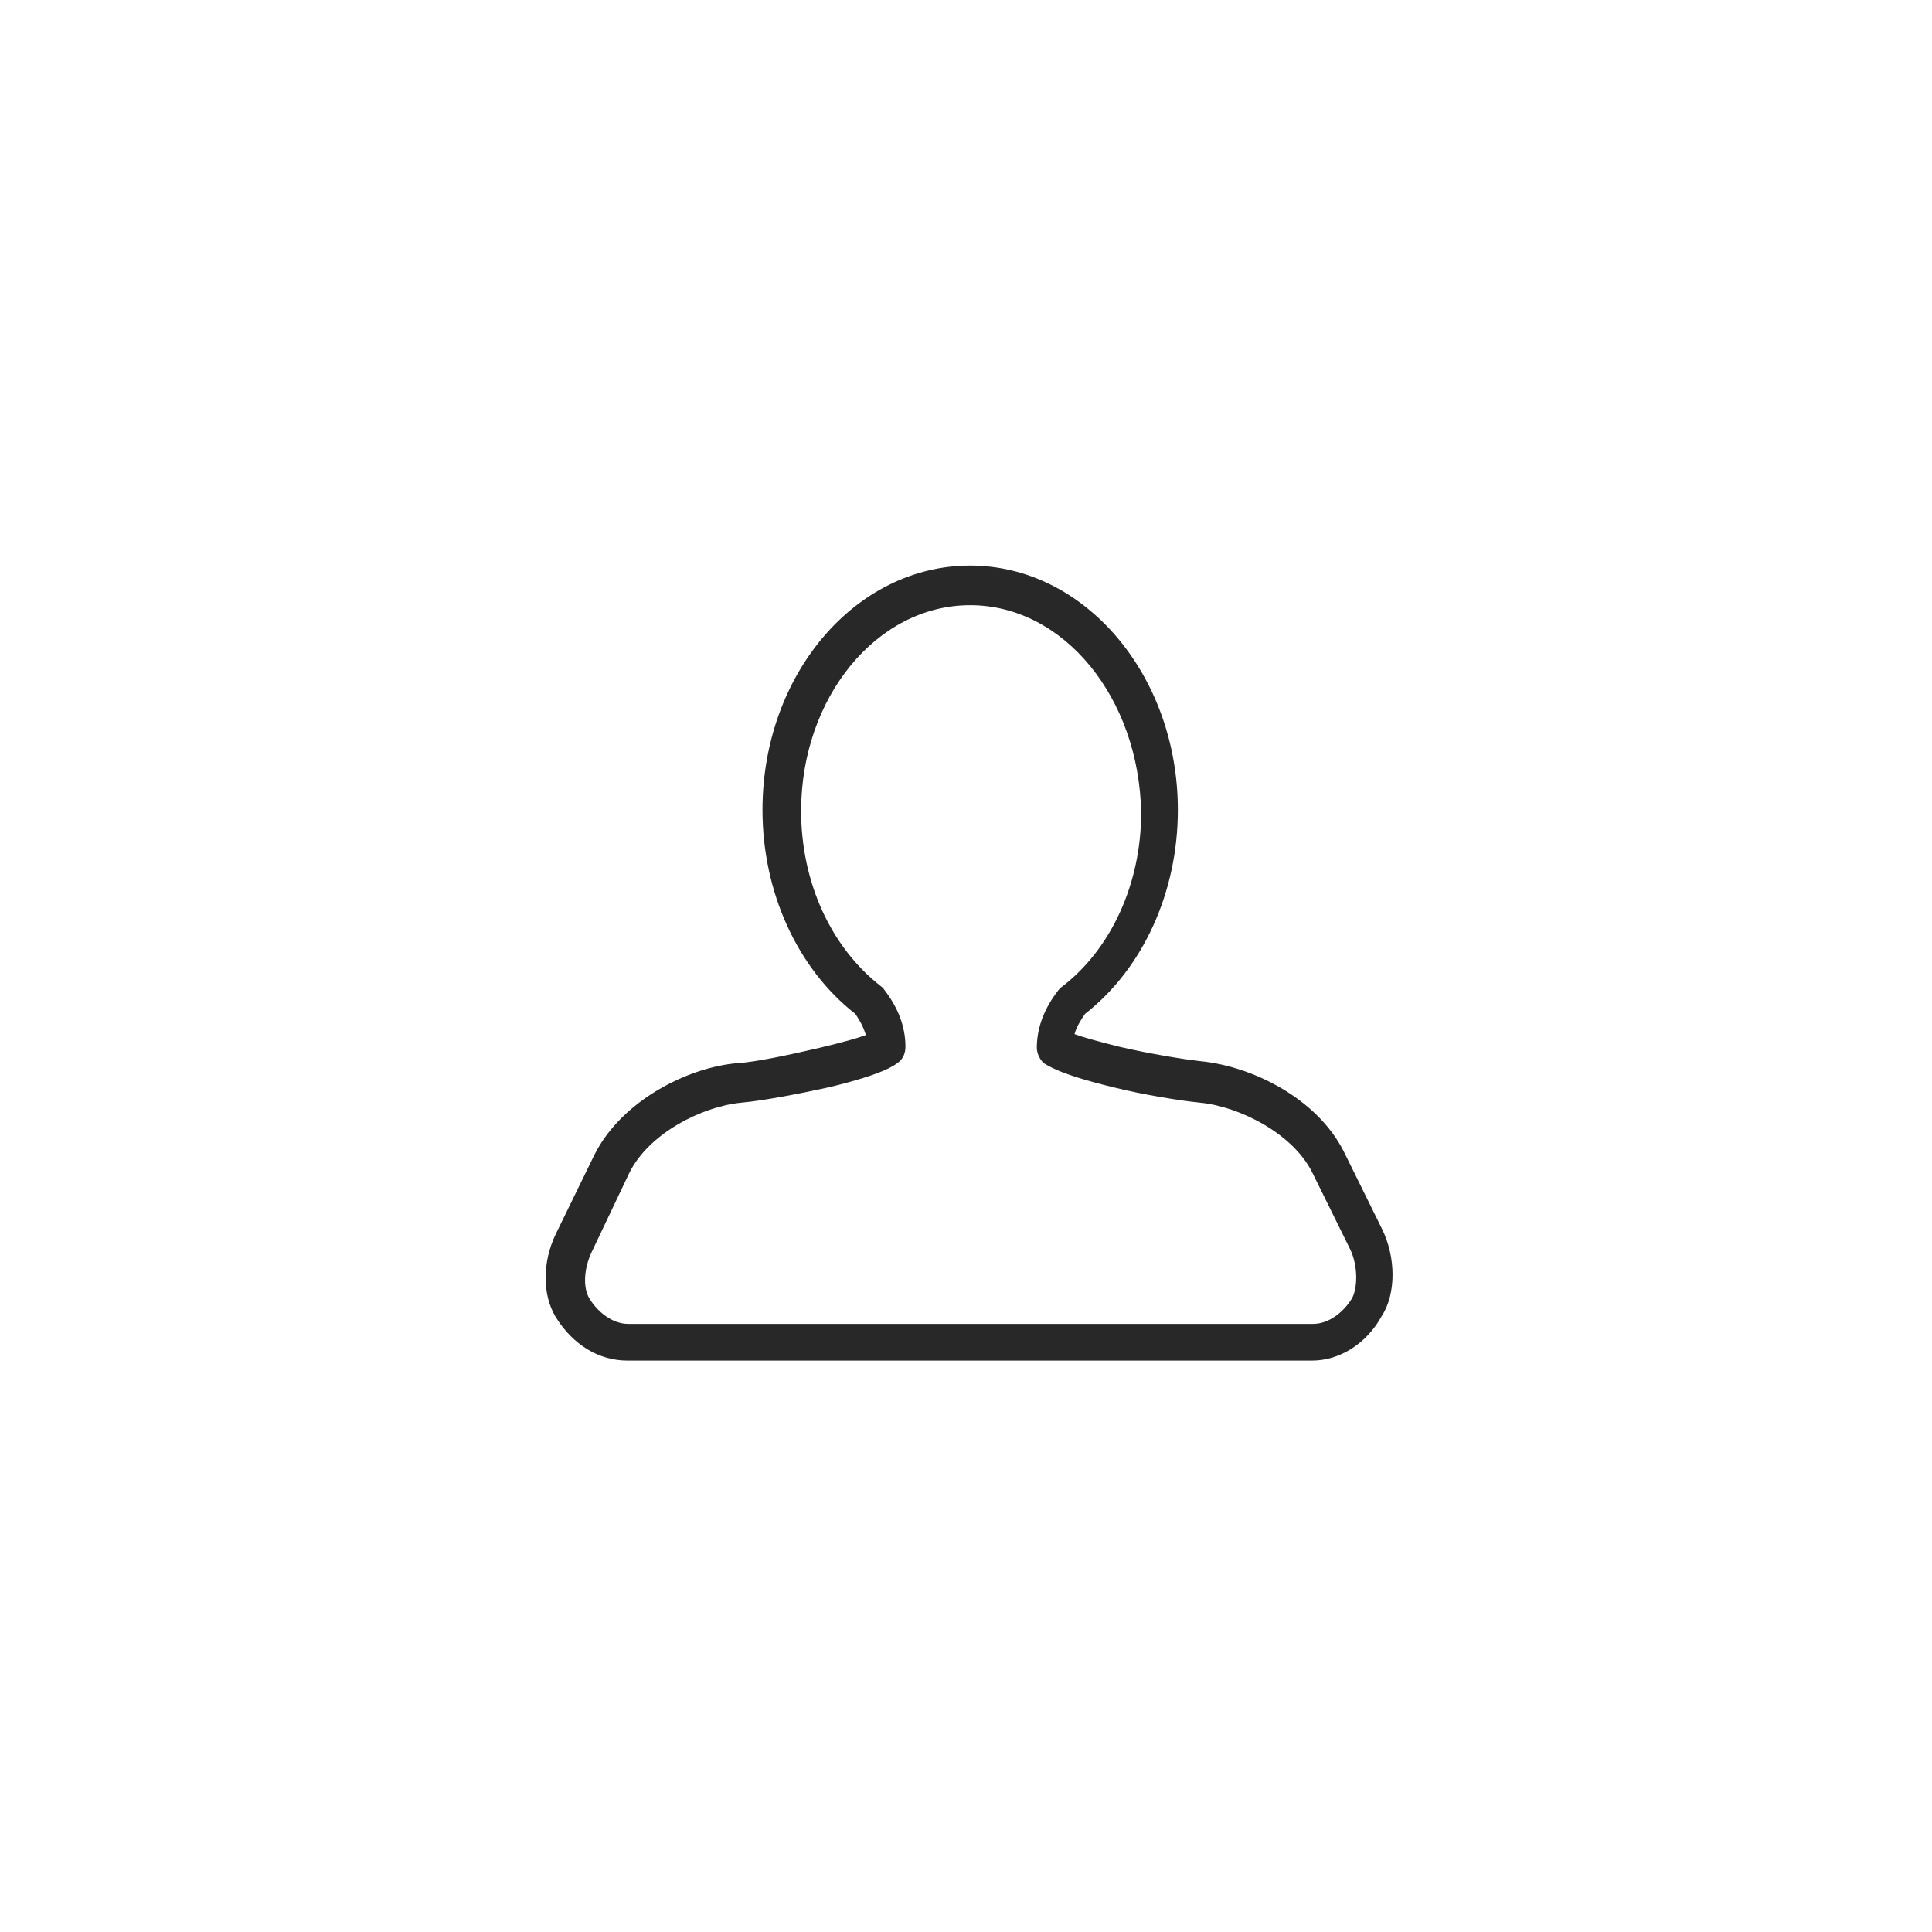
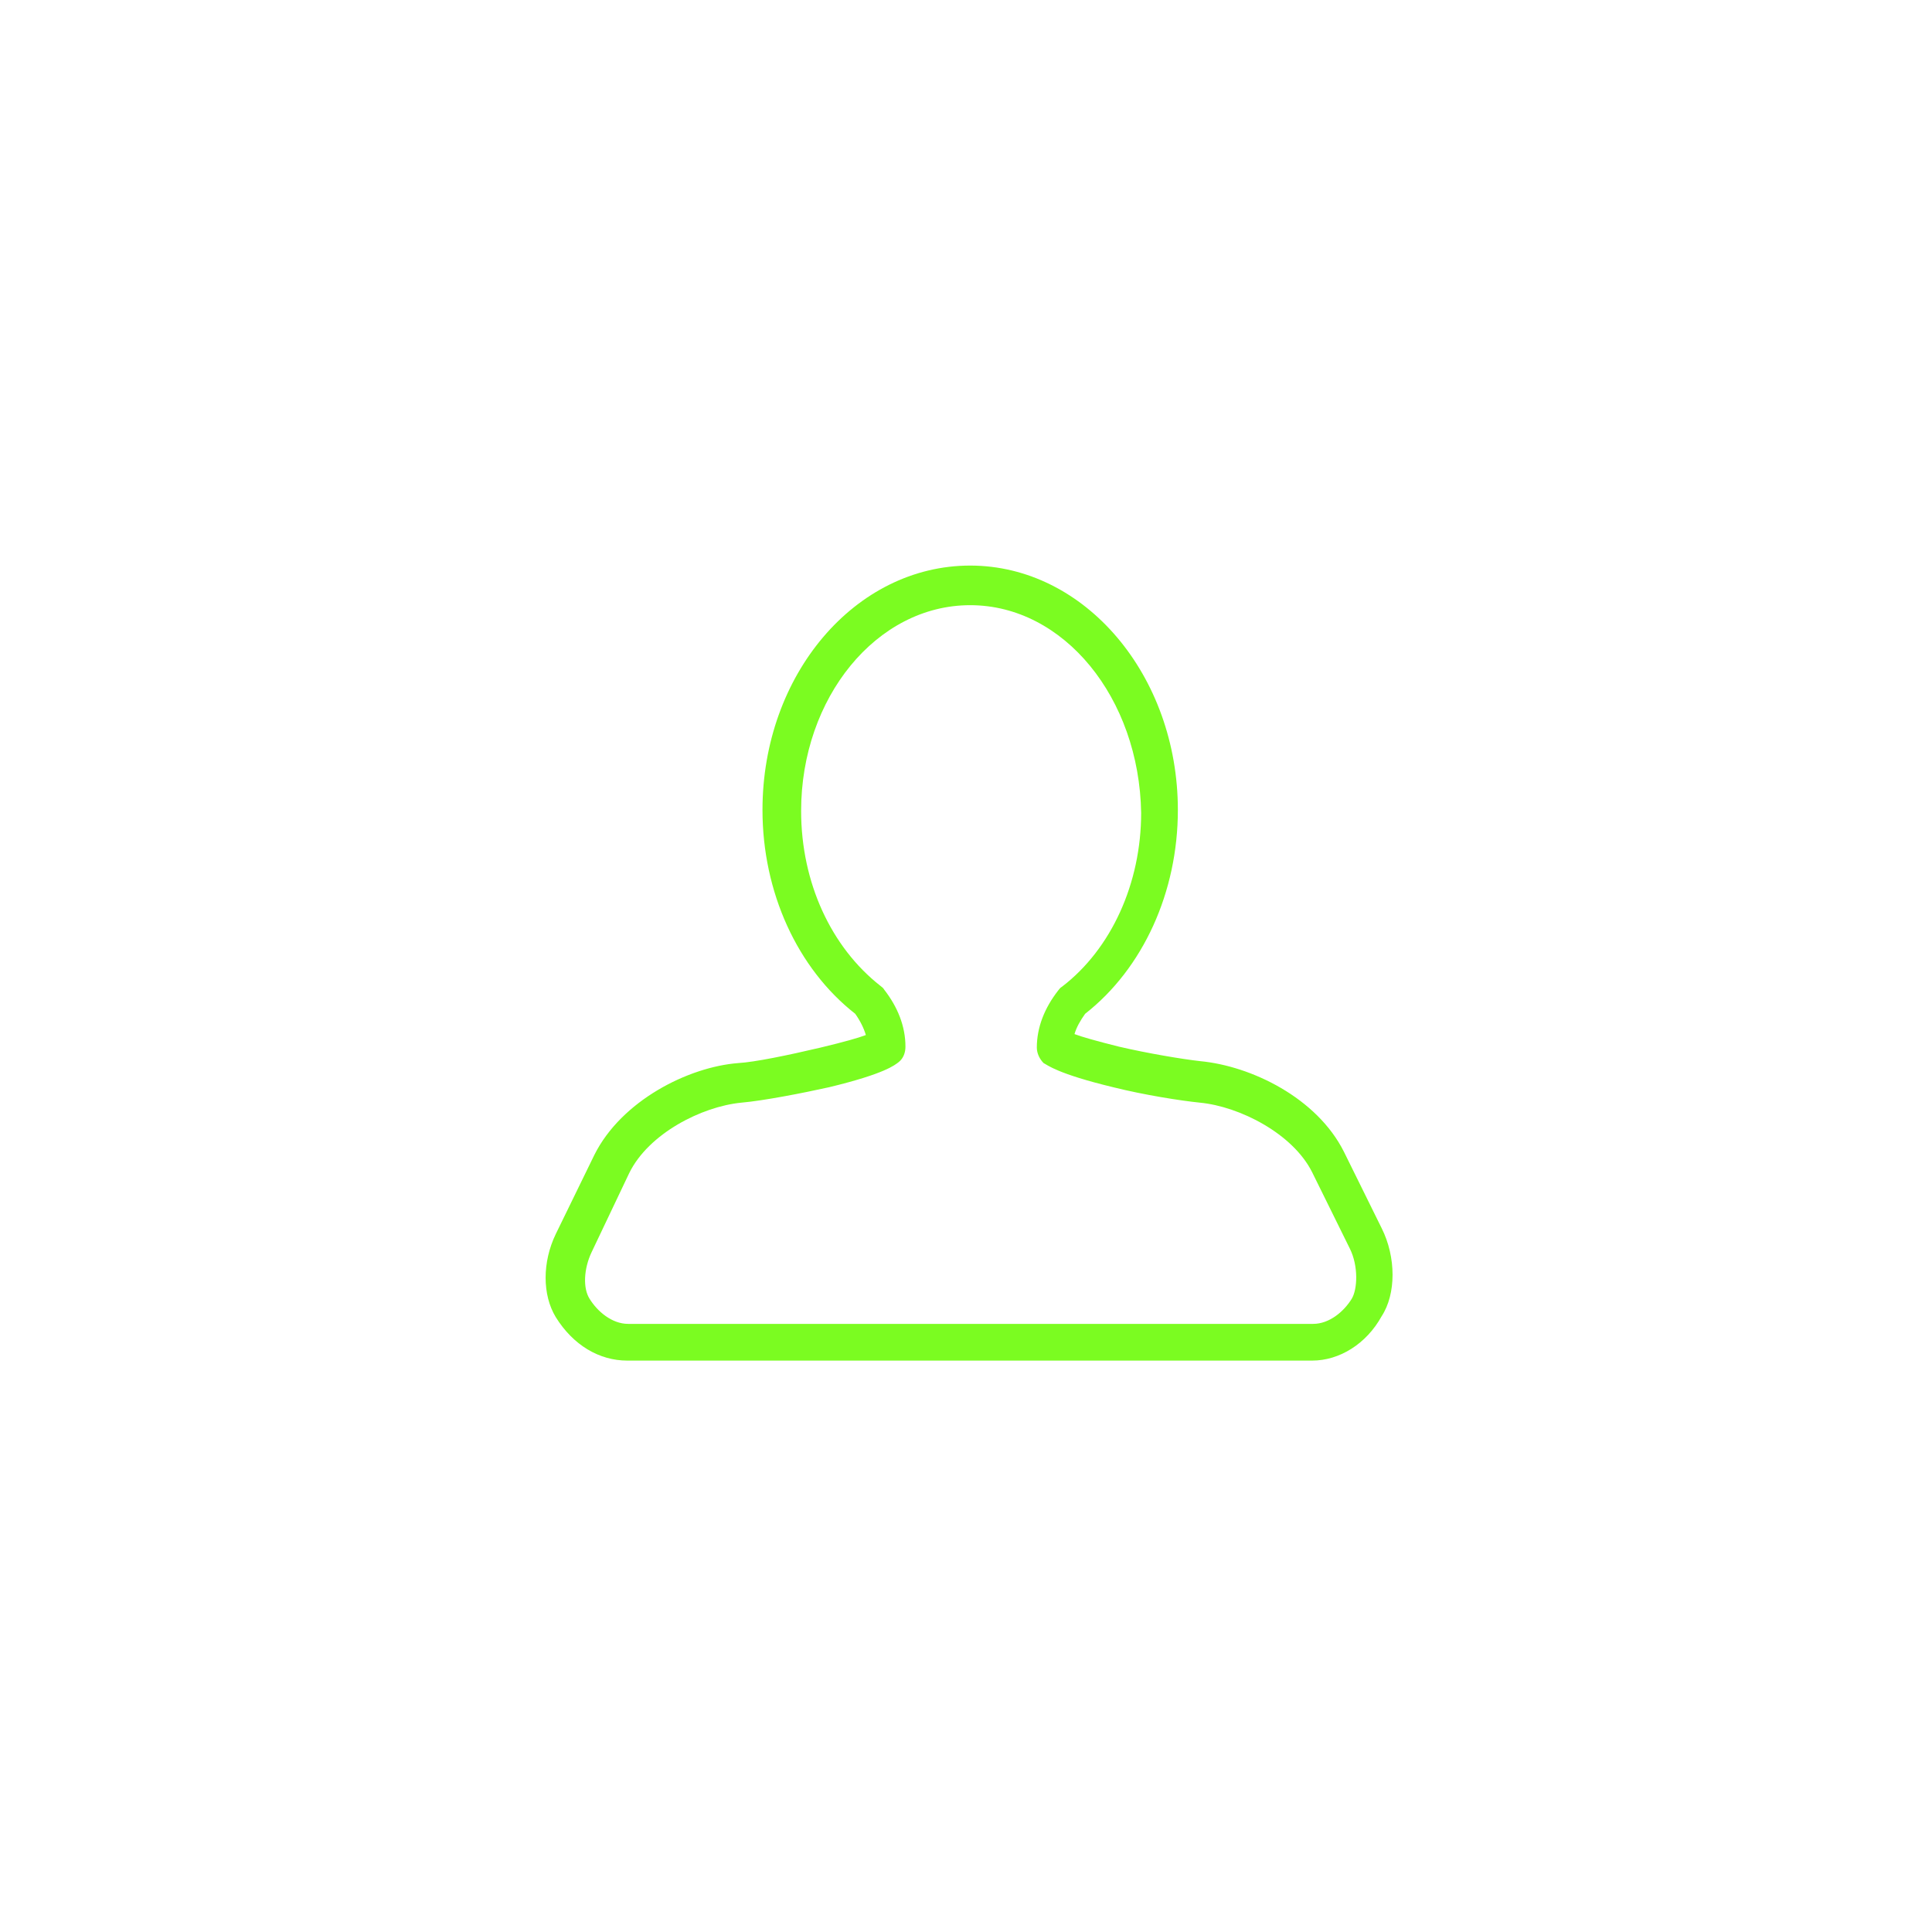
<svg xmlns="http://www.w3.org/2000/svg" version="1.1" id="Layer_1" x="0px" y="0px" viewBox="0 0 200 200" enable-background="new 0 0 200 200" xml:space="preserve">
-   <path fill="#282828" d="M135.832,140.848h-70.9c-2.9,0-5.6-1.6-7.4-4.5c-1.4-2.3-1.4-5.7,0-8.6l4-8.2c2.8-5.6,9.7-9.1,14.9-9.5  c1.7-0.1,5.1-0.8,8.5-1.6c2.5-0.6,3.9-1,4.7-1.3c-0.2-0.7-0.6-1.5-1.1-2.2c-6-4.7-9.6-12.6-9.6-21.1c0-14,9.6-25.3,21.5-25.3  c11.9,0,21.5,11.4,21.5,25.3c0,8.5-3.6,16.4-9.6,21.1c-0.5,0.7-0.9,1.4-1.1,2.1c0.8,0.3,2.2,0.7,4.6,1.3c3,0.7,6.6,1.3,8.4,1.5  c5.3,0.5,12.1,3.8,14.9,9.4l3.9,7.9c1.5,3,1.5,6.8,0,9.1C141.432,139.148,138.632,140.848,135.832,140.848z M100.432,62.648  c-9.7,0-17.5,9.6-17.5,21.3c0,7.4,3.1,14.1,8.2,18.1c0.1,0.1,0.3,0.2,0.4,0.4c1.4,1.8,2.2,3.8,2.2,5.9c0,0.6-0.2,1.2-0.7,1.6  c-0.4,0.3-1.4,1.2-7.2,2.6c-2.7,0.6-6.8,1.4-9.1,1.6c-4.1,0.4-9.6,3.2-11.6,7.3l-3.9,8.2c-0.8,1.7-0.9,3.7-0.2,4.8  c0.8,1.3,2.3,2.6,4,2.6h70.9c1.7,0,3.2-1.3,4-2.6c0.6-1,0.7-3.4-0.2-5.2l-3.9-7.9c-2-4-7.5-6.8-11.6-7.2c-2-0.2-5.8-0.8-9-1.6  c-5.8-1.4-6.8-2.3-7.2-2.5c-0.4-0.4-0.7-1-0.7-1.6c0-2.1,0.8-4.1,2.2-5.9c0.1-0.1,0.2-0.3,0.4-0.4c5.1-3.9,8.2-10.7,8.2-18  C117.932,72.248,110.132,62.648,100.432,62.648z" />
+   <path fill="#7BFC21" d="M135.832,140.848h-70.9c-2.9,0-5.6-1.6-7.4-4.5c-1.4-2.3-1.4-5.7,0-8.6l4-8.2c2.8-5.6,9.7-9.1,14.9-9.5  c1.7-0.1,5.1-0.8,8.5-1.6c2.5-0.6,3.9-1,4.7-1.3c-0.2-0.7-0.6-1.5-1.1-2.2c-6-4.7-9.6-12.6-9.6-21.1c0-14,9.6-25.3,21.5-25.3  c11.9,0,21.5,11.4,21.5,25.3c0,8.5-3.6,16.4-9.6,21.1c-0.5,0.7-0.9,1.4-1.1,2.1c0.8,0.3,2.2,0.7,4.6,1.3c3,0.7,6.6,1.3,8.4,1.5  c5.3,0.5,12.1,3.8,14.9,9.4l3.9,7.9c1.5,3,1.5,6.8,0,9.1C141.432,139.148,138.632,140.848,135.832,140.848z M100.432,62.648  c-9.7,0-17.5,9.6-17.5,21.3c0,7.4,3.1,14.1,8.2,18.1c0.1,0.1,0.3,0.2,0.4,0.4c1.4,1.8,2.2,3.8,2.2,5.9c0,0.6-0.2,1.2-0.7,1.6  c-0.4,0.3-1.4,1.2-7.2,2.6c-2.7,0.6-6.8,1.4-9.1,1.6c-4.1,0.4-9.6,3.2-11.6,7.3l-3.9,8.2c-0.8,1.7-0.9,3.7-0.2,4.8  c0.8,1.3,2.3,2.6,4,2.6h70.9c1.7,0,3.2-1.3,4-2.6c0.6-1,0.7-3.4-0.2-5.2l-3.9-7.9c-2-4-7.5-6.8-11.6-7.2c-2-0.2-5.8-0.8-9-1.6  c-5.8-1.4-6.8-2.3-7.2-2.5c-0.4-0.4-0.7-1-0.7-1.6c0-2.1,0.8-4.1,2.2-5.9c0.1-0.1,0.2-0.3,0.4-0.4c5.1-3.9,8.2-10.7,8.2-18  C117.932,72.248,110.132,62.648,100.432,62.648z" />
</svg>
